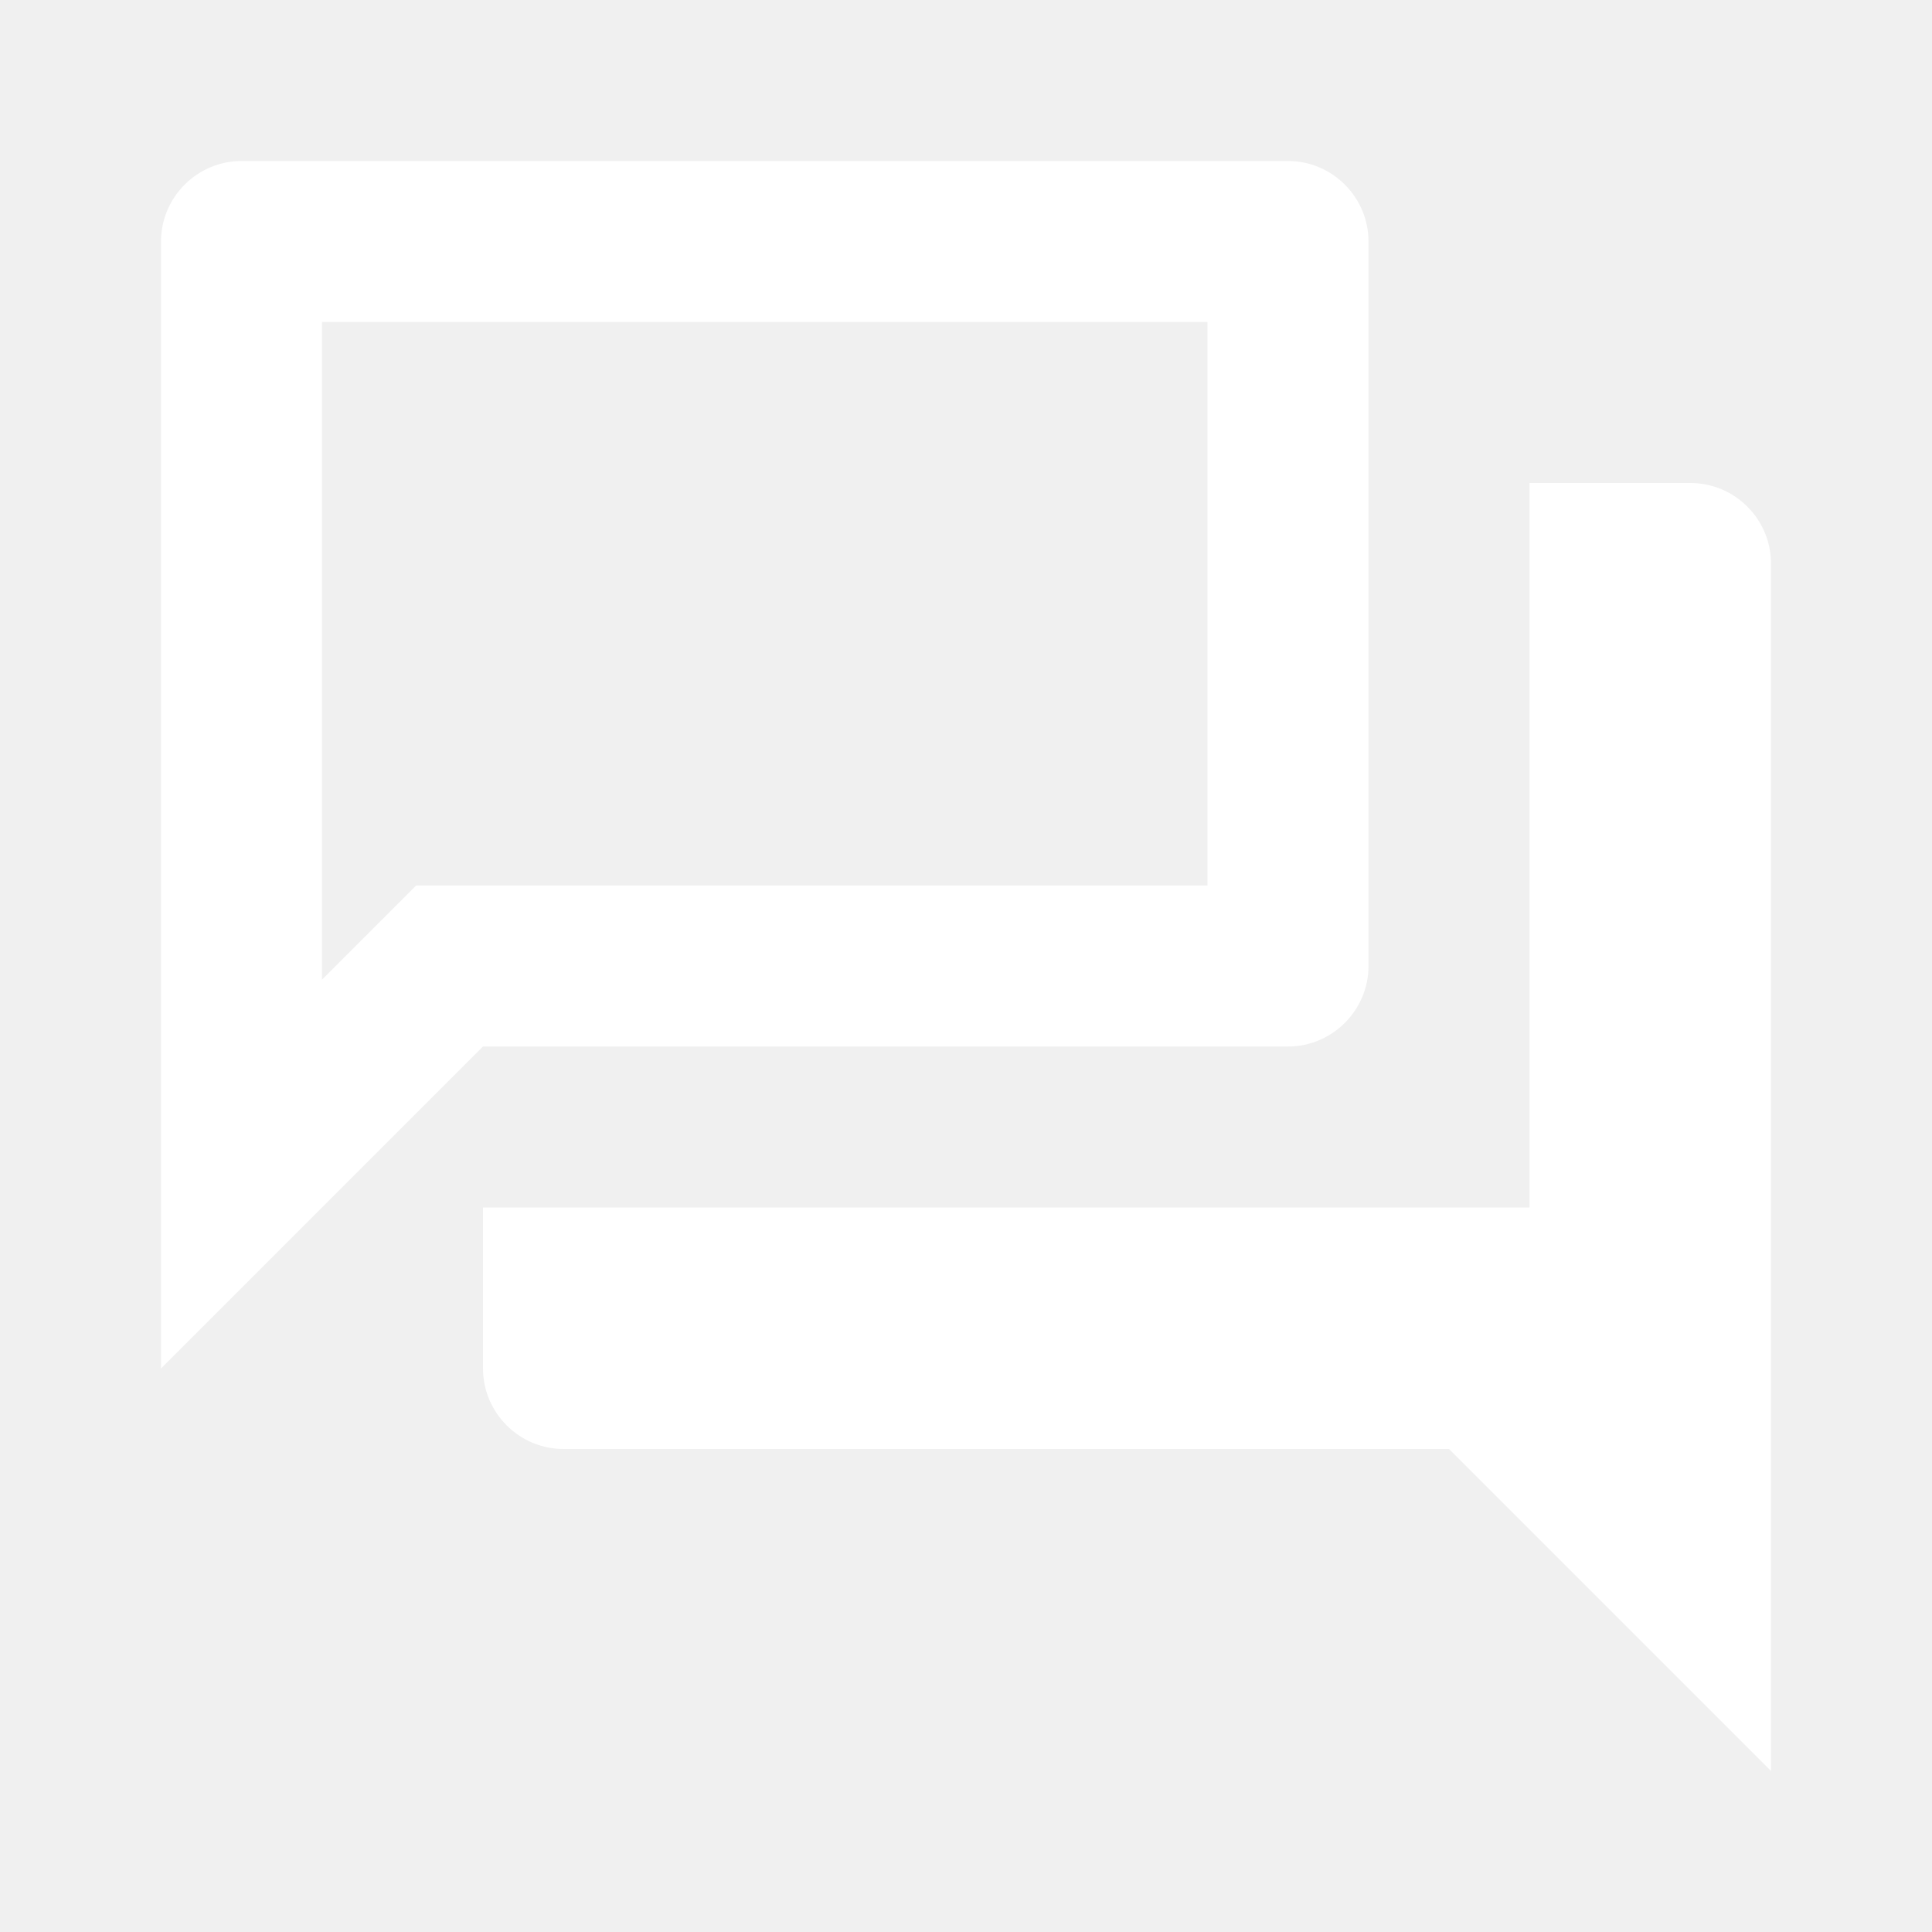
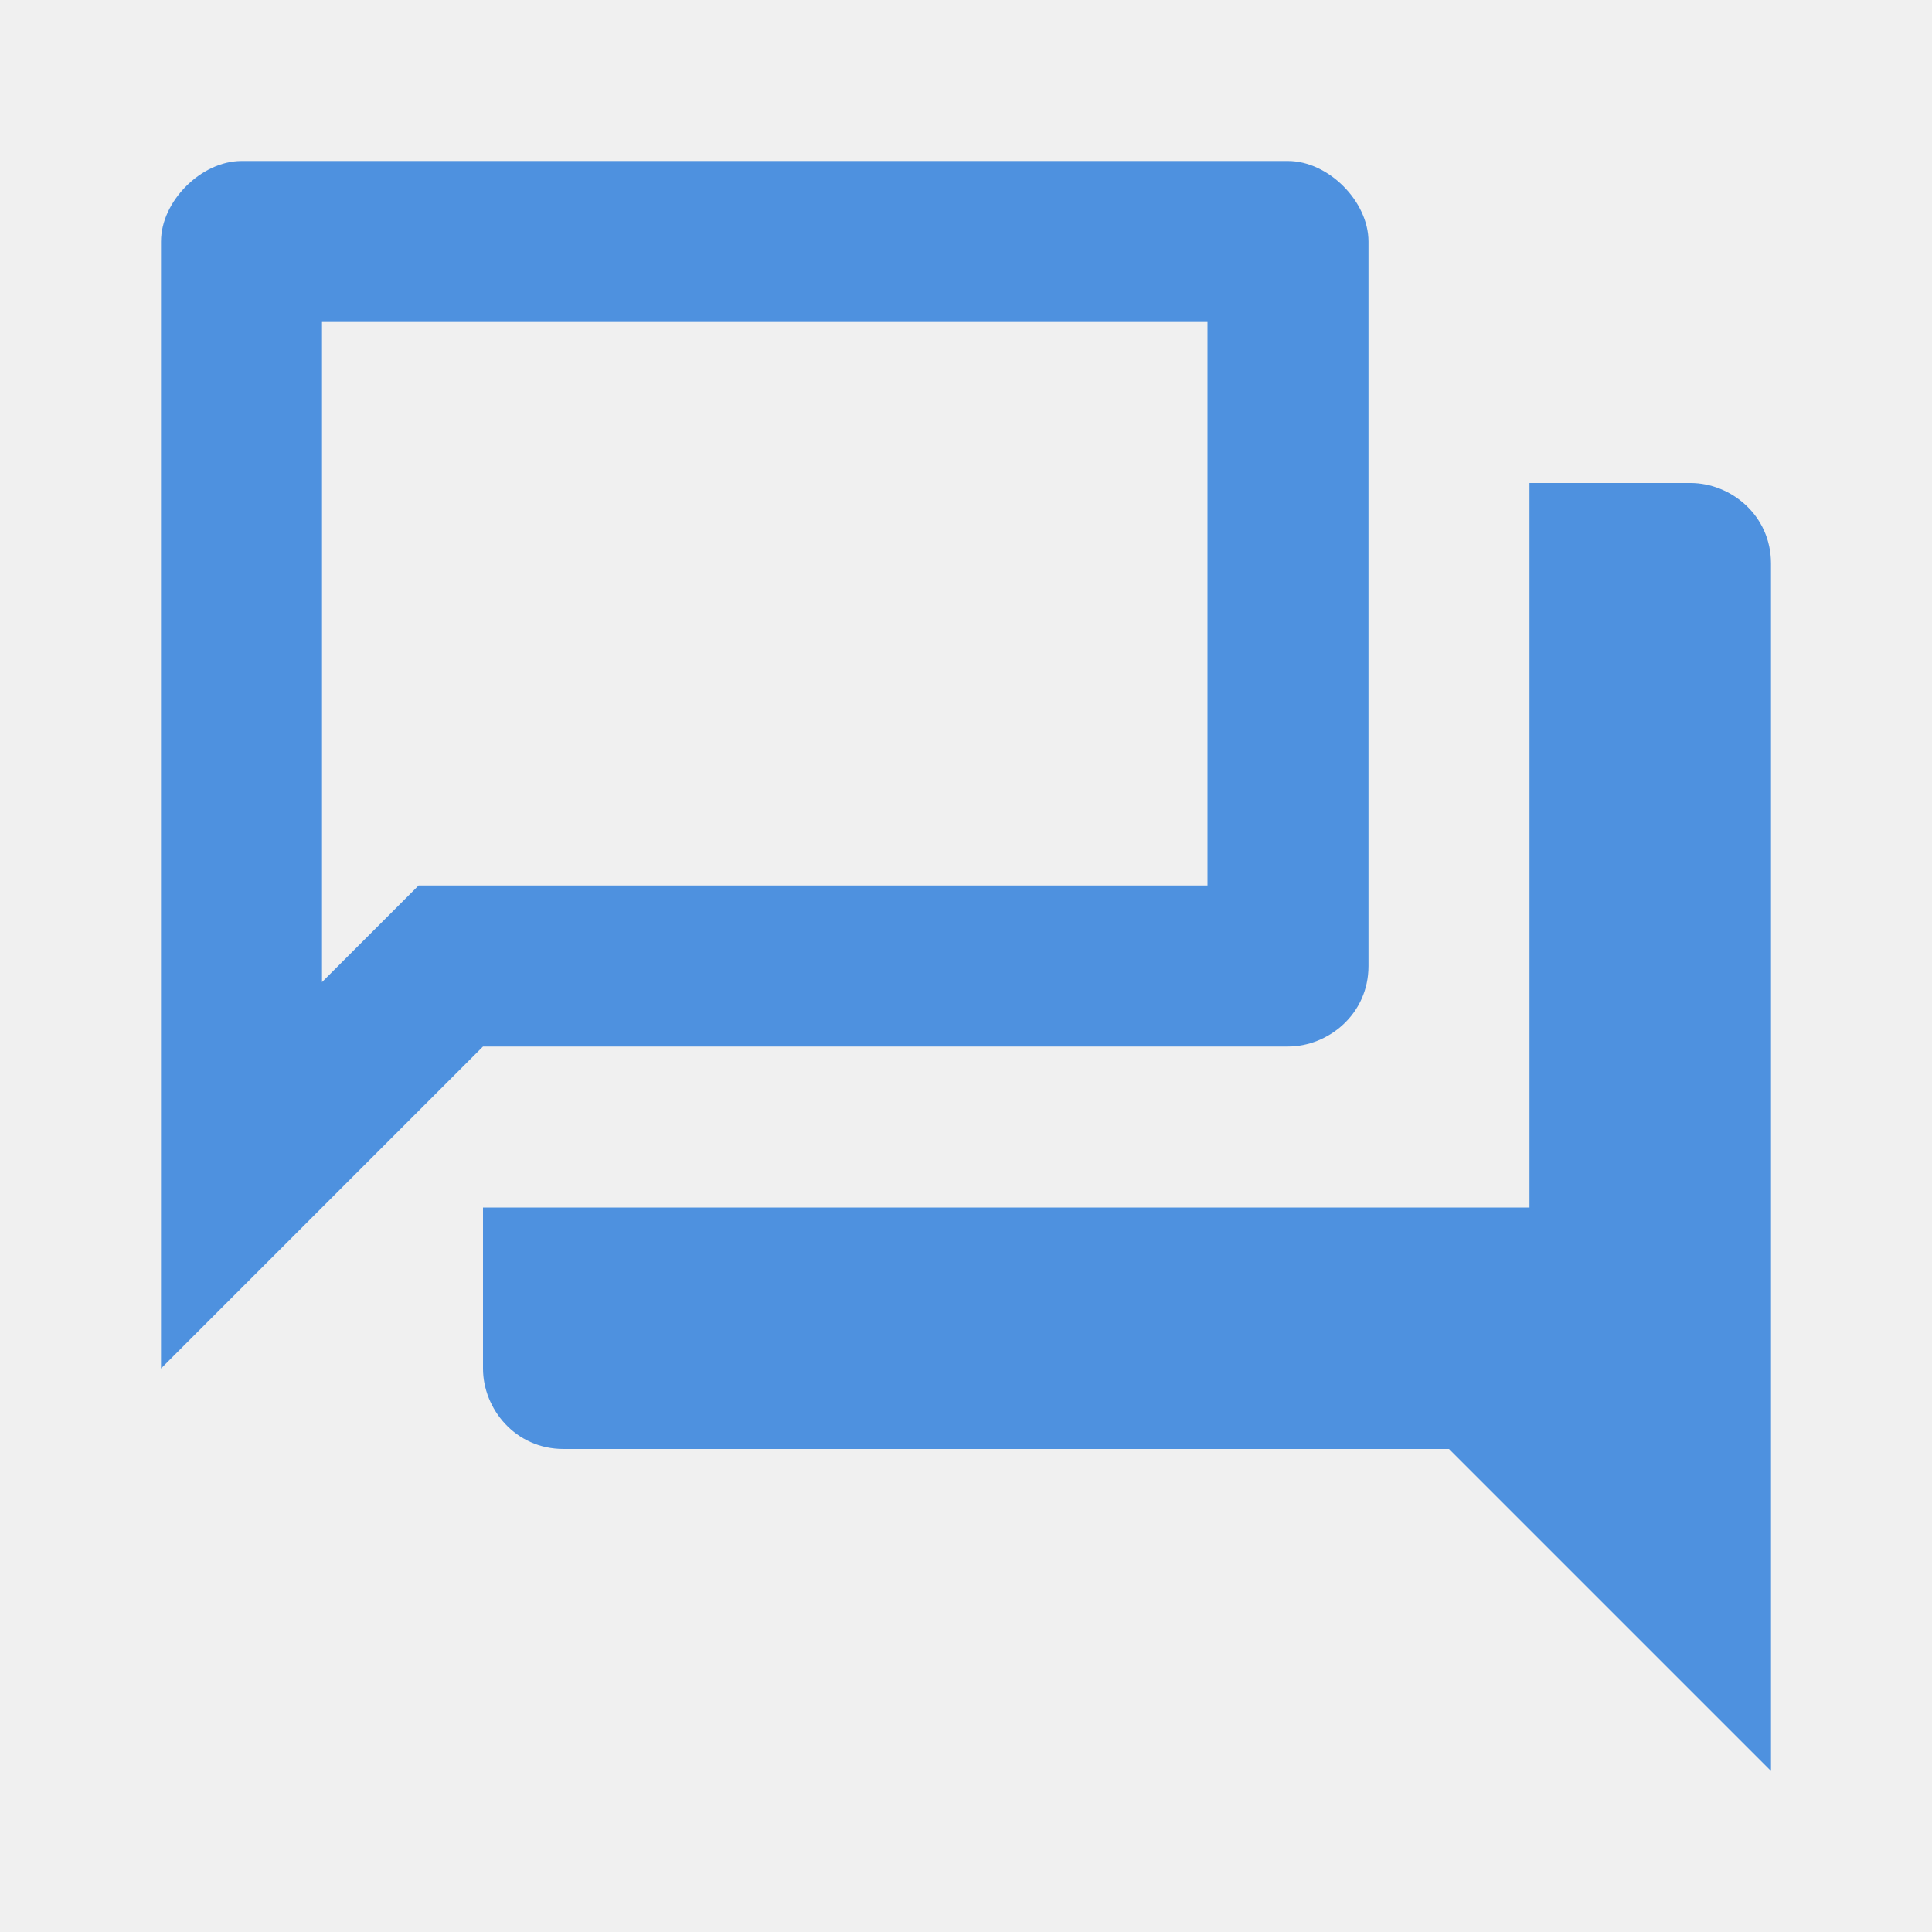
- <svg xmlns="http://www.w3.org/2000/svg" height="24px" viewBox="0 0 24 24" width="24px" fill="#FFFFFF">
-   <path d="M0 0h24v24H0V0z" fill="none" />
-   <path d="M15 4v7H5.17L4 12.17V4h11m1-2H3c-.55 0-1 .45-1 1v14l4-4h10c.55 0 1-.45 1-1V3c0-.55-.45-1-1-1zm5 4h-2v9H6v2c0 .55.45 1 1 1h11l4 4V7c0-.55-.45-1-1-1z" />
+ <svg xmlns="http://www.w3.org/2000/svg" version="1.1" id="Слой_1" x="0px" y="0px" viewBox="0 0 24 24" style="enable-background:new 0 0 24 24;" xml:space="preserve">
+   <style type="text/css">
+ 	.st0{fill:none;}
+ 	.st1{fill:#4E91DF;}
+ </style>
+   <path class="st0" d="M0,0h24v24H0V0z" />
+   <path class="st1" d="M15,4v7H5.2L4,12.2V4H15 M16,2H3C2.5,2,2,2.5,2,3v14l4-4h10c0.5,0,1-0.4,1-1V3C17,2.5,16.5,2,16,2z M21,6h-2v9  H6v2c0,0.5,0.4,1,1,1h11l4,4V7C22,6.4,21.5,6,21,6z" />
</svg>
